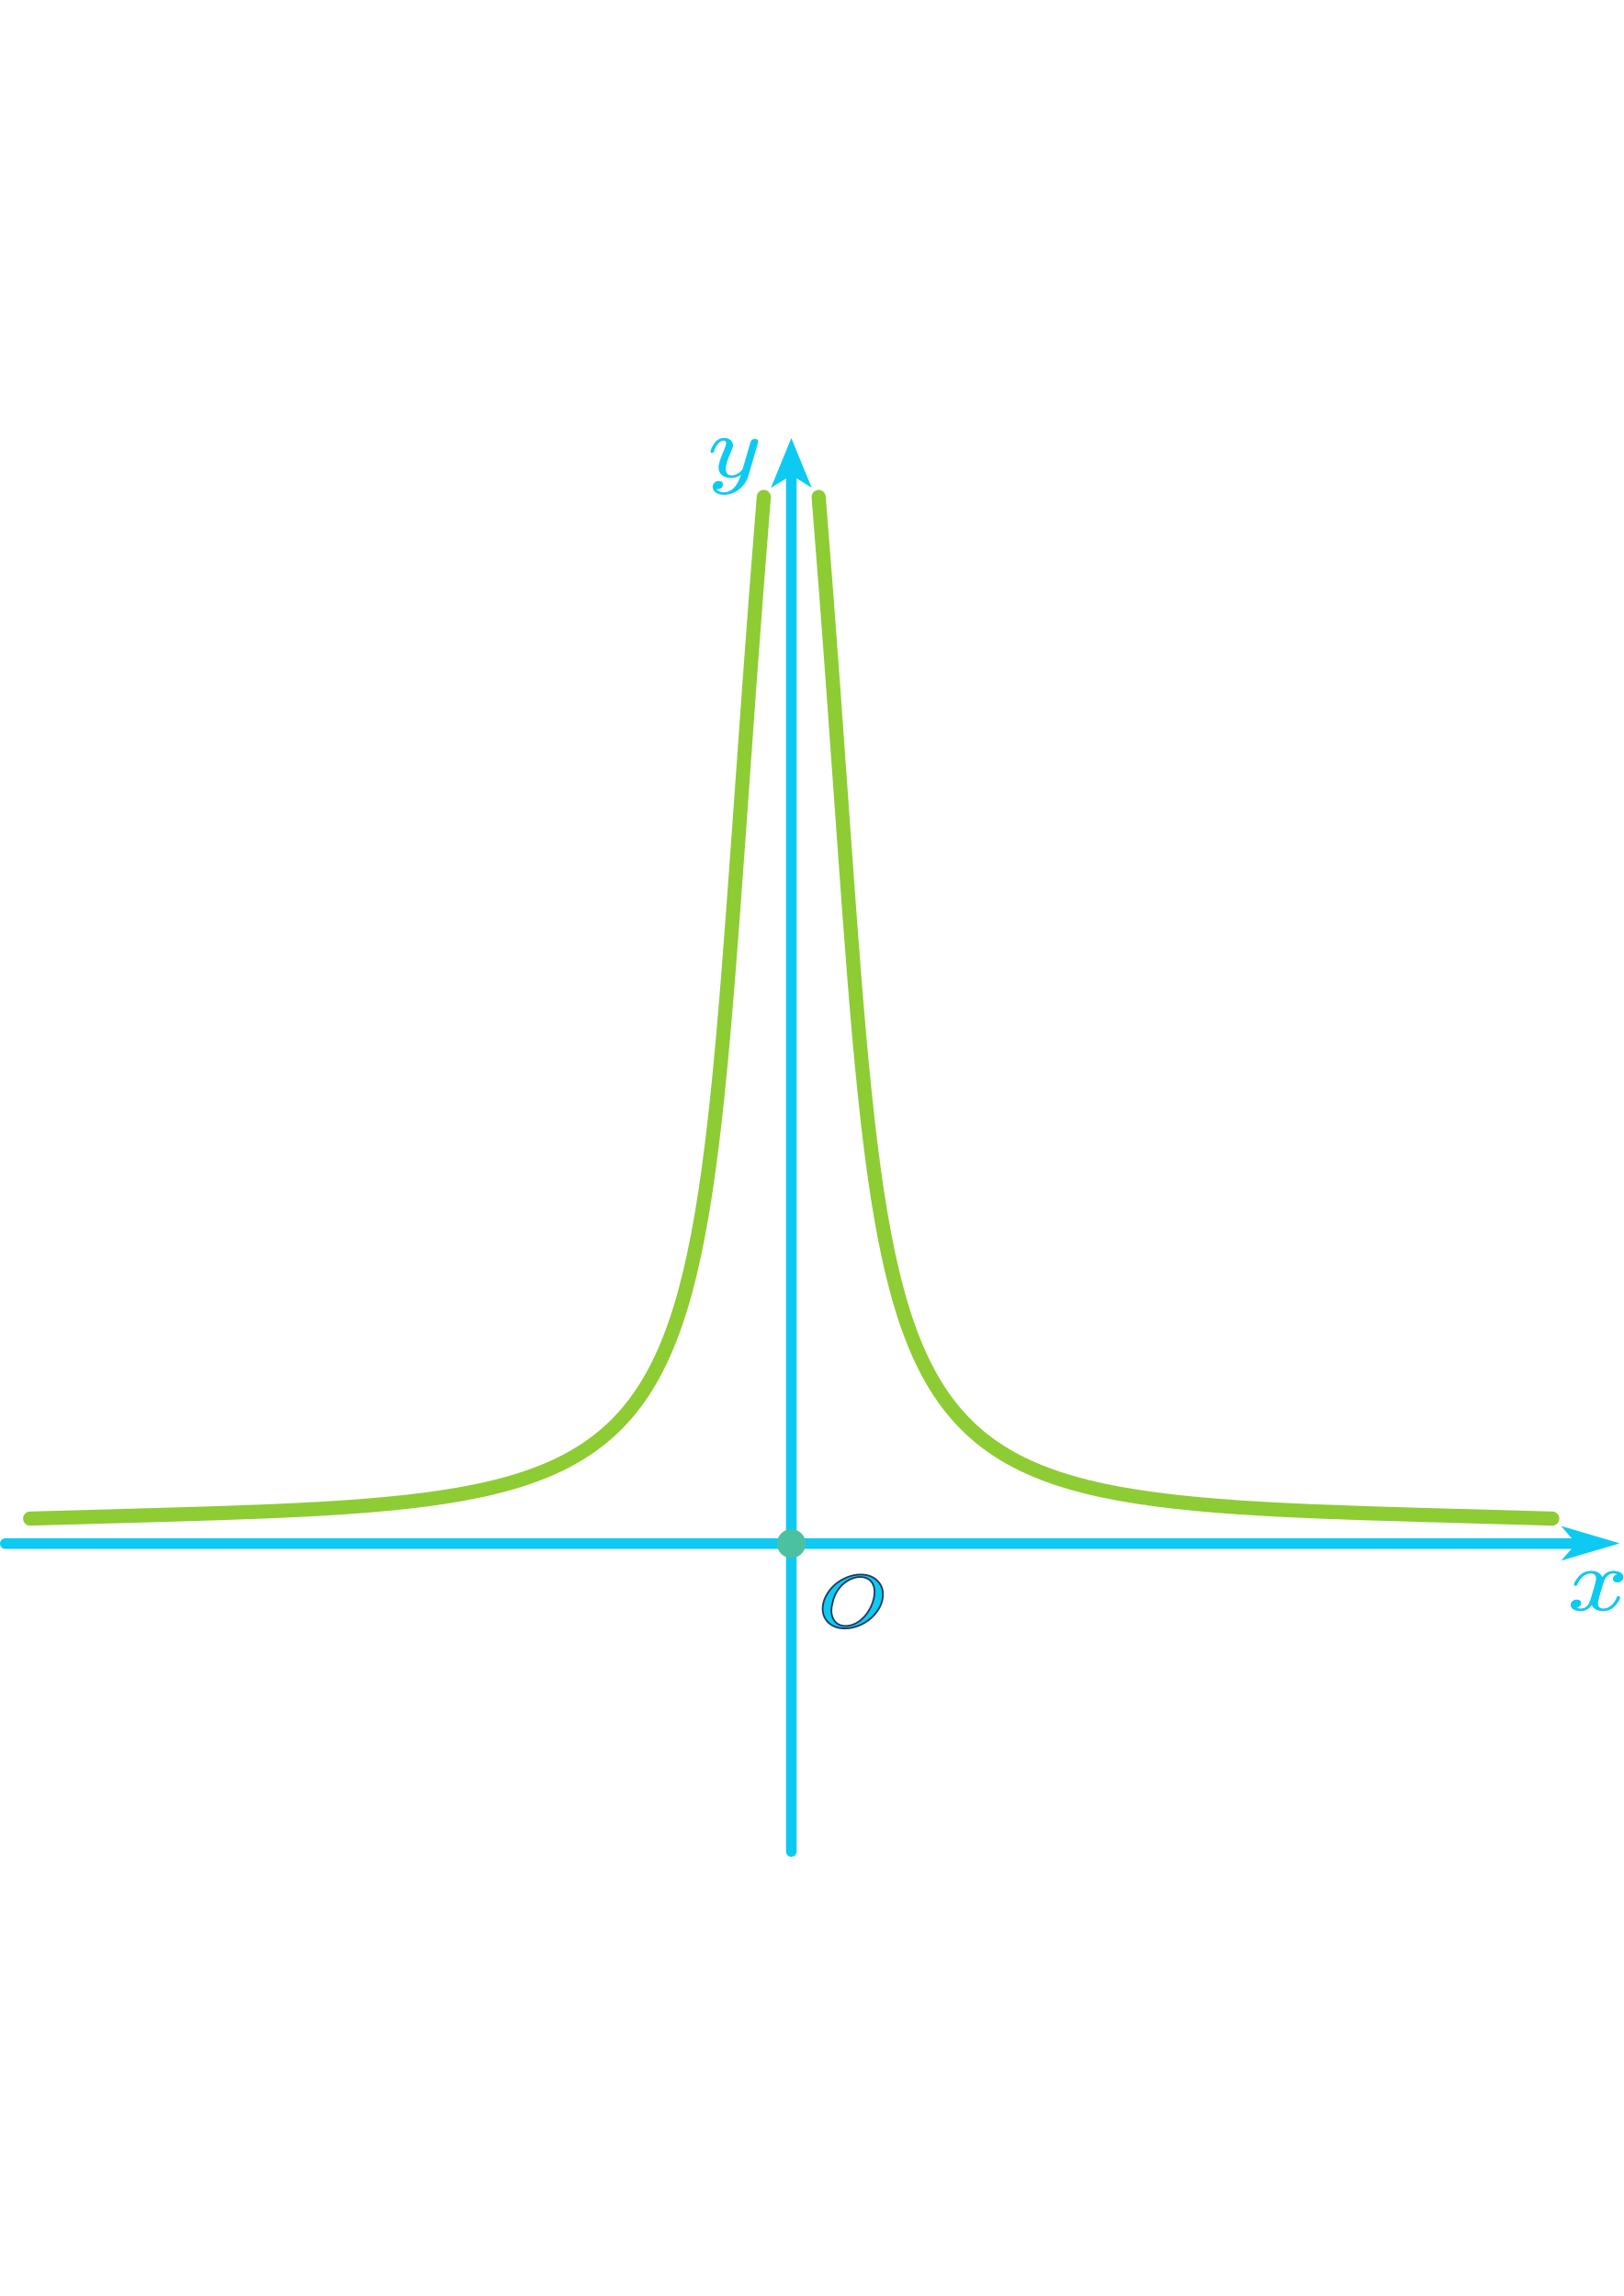
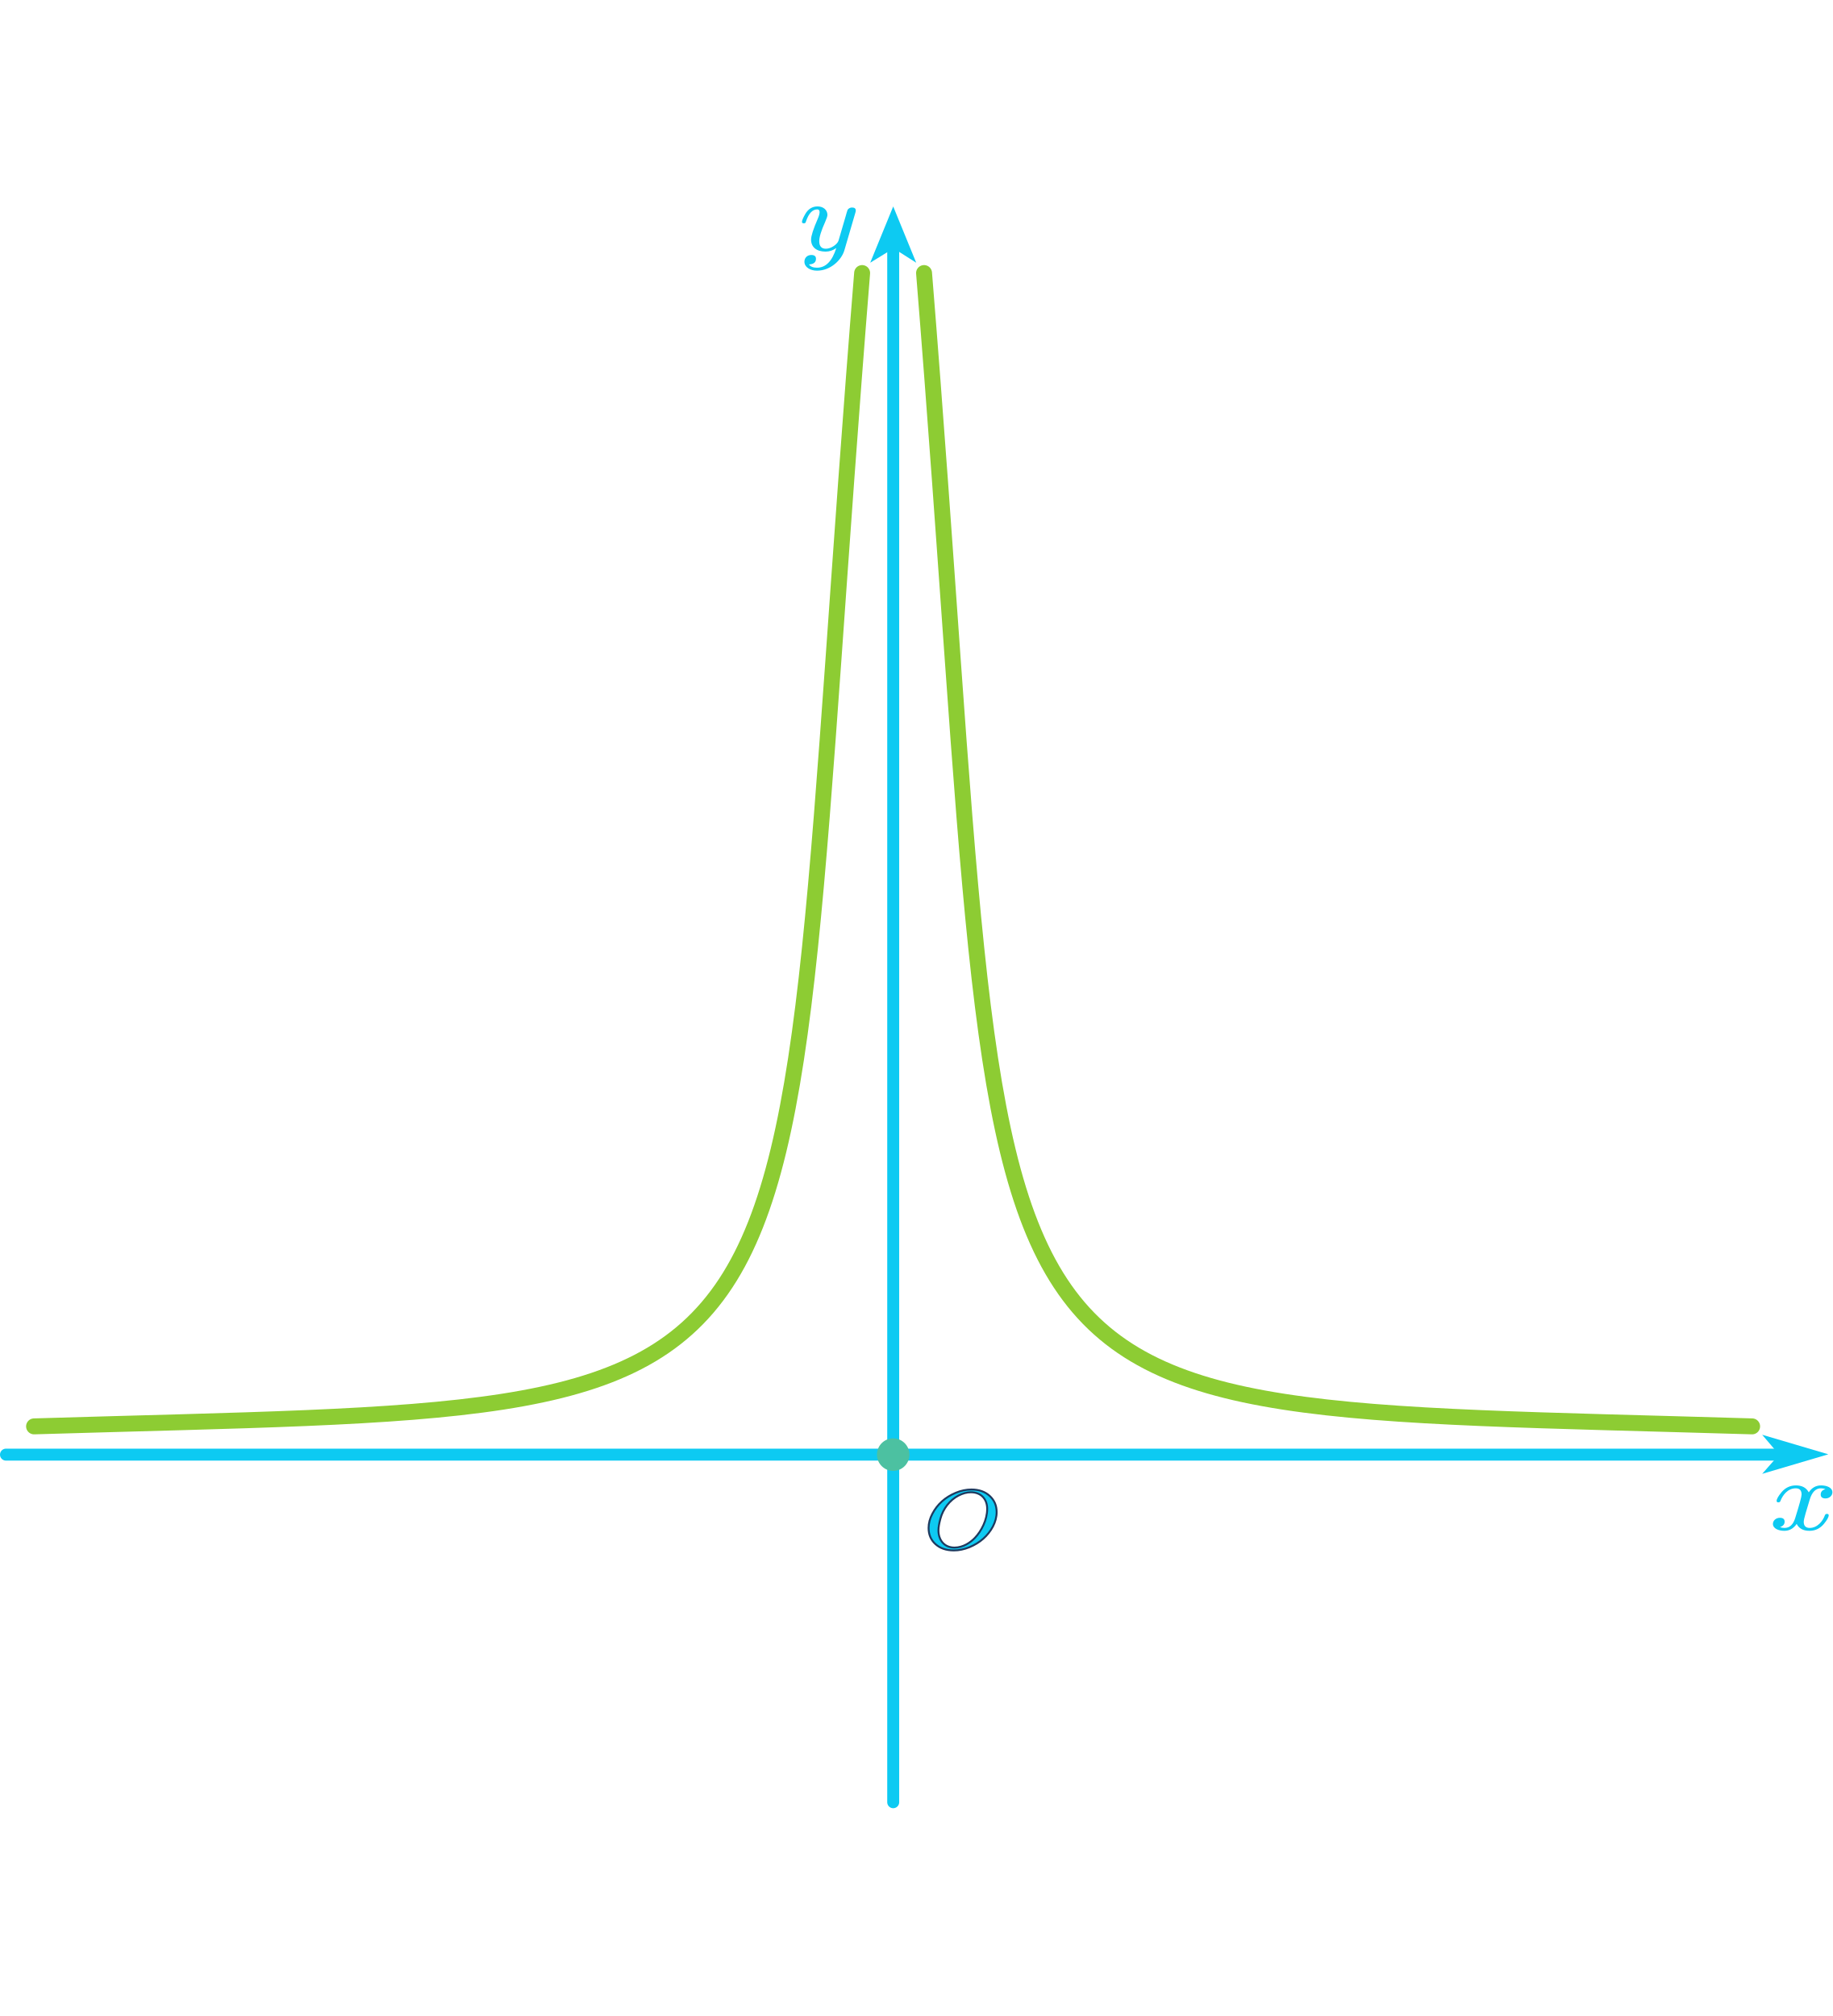
- <svg xmlns="http://www.w3.org/2000/svg" width="140" height="198" viewBox="0 0 958 838" version="1.1" xml:space="preserve" style="fill-rule:evenodd;clip-rule:evenodd;stroke-linecap:round;stroke-linejoin:round;stroke-miterlimit:1.5;">
+ <svg xmlns="http://www.w3.org/2000/svg" width="180" height="198" viewBox="0 0 958 838" version="1.1" xml:space="preserve" style="fill-rule:evenodd;clip-rule:evenodd;stroke-linecap:round;stroke-linejoin:round;stroke-miterlimit:1.5;">
  <path d="M3.125,652.465l927.586,0" style="fill:none;stroke:#0dcaf2;stroke-width:6.25px;" />
  <path d="M466.883,20.586l-0,813.575" style="fill:none;stroke:#0dcaf2;stroke-width:6.25px;" />
  <g>
    <path id="MJX-3-NCM-I-1D466" d="M427.368,-0c-2.745,-0 -4.881,1.298 -6.406,3.893c-1.159,2.025 -1.769,3.426 -1.769,4.205c-0,0.467 0.305,0.727 0.976,0.727c0.854,-0 0.915,-0.312 1.159,-1.09c1.403,-4.101 3.356,-6.178 5.857,-6.178c0.793,0 1.22,0.468 1.22,1.402c0,0.83 -0.305,2.024 -0.976,3.53c-2.318,5.347 -3.478,8.928 -3.478,10.849c0,3.945 2.868,6.281 7.566,6.281c2.013,0 3.904,-0.623 5.612,-1.869c-2.135,6.853 -5.49,10.279 -10.066,10.279c-2.074,-0 -3.478,-0.571 -4.21,-1.713c2.441,-0.104 3.661,-1.091 3.661,-2.959c-0,-1.298 -0.793,-1.973 -2.441,-1.973c-2.257,0 -3.599,1.609 -3.599,3.53c-0,2.855 3.05,4.672 6.589,4.672c7.016,-0 12.751,-5.503 14.276,-10.59l5.735,-19.622c0.183,-0.571 0.244,-0.986 0.244,-1.246c-0,-1.038 -0.671,-1.557 -1.952,-1.557c-0.977,0 -1.77,0.415 -2.319,1.194c-0.366,1.09 -0.671,2.024 -0.854,2.803l-3.904,13.341c-0.611,1.869 -3.844,4.205 -6.589,4.205c-2.319,-0 -3.478,-1.298 -3.478,-3.945c0,-2.181 1.037,-5.503 3.051,-9.967c0.793,-1.817 1.22,-3.063 1.22,-3.79c-0,-2.543 -2.136,-4.412 -5.125,-4.412Z" style="fill:#0dcaf2;fill-rule:nonzero;" />
  </g>
  <path d="M466.884,0.018l12.029,29.414l-11.831,-7.52l-12.226,7.52l12.028,-29.414Z" style="fill:#0dcaf2;" />
  <path d="M955.669,652.29l-34.57,10.213l8.838,-10.045l-8.838,-10.381l34.57,10.213Z" style="fill:#0dcaf2;" />
  <g>
    <path id="MJX-1-NCM-I-1D465" d="M957.807,672.165c0,-2.41 -2.81,-3.616 -5.932,-3.616c-2.686,0 -4.809,1.206 -6.432,3.616c-1.312,-2.41 -3.497,-3.616 -6.682,-3.616c-3.06,0 -5.558,1.206 -7.556,3.564c-1.686,2.044 -2.561,3.564 -2.561,4.559c0,0.472 0.313,0.734 0.937,0.734c0.562,0 0.937,-0.262 1.062,-0.734c1.186,-3.039 3.809,-6.603 7.993,-6.603c2.061,-0 3.06,1.101 3.06,3.249c-0,1.101 -1.124,5.189 -3.31,12.212c-1.062,3.511 -2.935,5.24 -5.62,5.24c-0.874,0 -1.686,-0.157 -2.373,-0.419c1.623,-0.524 2.435,-1.467 2.435,-2.83c0,-1.363 -0.812,-2.044 -2.498,-2.044c-2.06,0 -3.622,1.468 -3.622,3.197c0,2.411 2.935,3.616 5.995,3.616c2.623,0 4.746,-1.205 6.432,-3.616c1.187,2.411 3.435,3.616 6.682,3.616c2.998,0 5.496,-1.205 7.494,-3.563c1.686,-2.044 2.56,-3.564 2.56,-4.56c0,-0.472 -0.312,-0.734 -0.936,-0.734c-0.562,0 -0.875,0.262 -1.062,0.734c-1.062,2.987 -3.872,6.603 -7.931,6.603c-2.061,0 -3.122,-1.048 -3.122,-3.196c-0,-0.682 0.312,-2.149 0.999,-4.508l2.123,-7.075c1.187,-3.931 3.123,-5.922 5.87,-5.922c0.874,-0 1.686,0.157 2.373,0.419c-1.686,0.472 -2.498,1.415 -2.498,2.83c0,1.363 0.875,2.044 2.561,2.044c1.998,0 3.559,-1.52 3.559,-3.197Z" style="fill:#0dcaf2;fill-rule:nonzero;" />
  </g>
  <g>
    <g>
      <path id="MJX-45-NCM-I-1D442" d="M518.993,690.054c1.287,-2.497 1.956,-4.994 1.956,-7.534c-0,-3.416 -1.184,-6.219 -3.604,-8.453c-2.419,-2.234 -5.611,-3.373 -9.574,-3.373c-2.728,0 -5.457,0.57 -8.185,1.708c-5.559,2.322 -9.626,6.001 -12.251,10.994c-1.287,2.453 -1.956,4.906 -1.956,7.402c-0,3.46 1.184,6.263 3.603,8.453c2.419,2.19 5.611,3.285 9.626,3.285c2.677,0 5.354,-0.569 8.082,-1.664c5.611,-2.321 9.677,-5.957 12.303,-10.818m-2.986,-9.242c0,5.825 -3.089,11.65 -6.383,15.111c-2.265,2.409 -6.177,5.124 -10.707,5.124c-5.508,0 -8.391,-4.073 -8.391,-9.023c0,-1.533 0.361,-3.591 1.03,-6.088c1.39,-5.168 4.89,-9.723 9.471,-12.088c2.214,-1.139 4.376,-1.708 6.435,-1.708c5.559,-0 8.545,3.766 8.545,8.672Z" style="fill:#0dcaf2;fill-rule:nonzero;stroke:#1e3a5f;stroke-width:1px;stroke-linecap:butt;stroke-miterlimit:2;" />
    </g>
  </g>
  <path d="M458.395,652.457c-0,-4.691 3.8,-8.499 8.481,-8.499c4.68,0 8.48,3.808 8.48,8.499c0,4.69 -3.8,8.498 -8.48,8.498c-4.681,0 -8.481,-3.808 -8.481,-8.498Z" style="fill:#4cc1a1;" />
  <path d="M483.008,34.831c50.006,617.532 -4.039,589.734 432.832,602.861" style="fill:none;stroke:#8dcc33;stroke-width:8.33px;" />
  <path d="M450.637,34.831c-50.006,617.532 4.039,589.734 -432.832,602.861" style="fill:none;stroke:#8dcc33;stroke-width:8.33px;" />
</svg>
